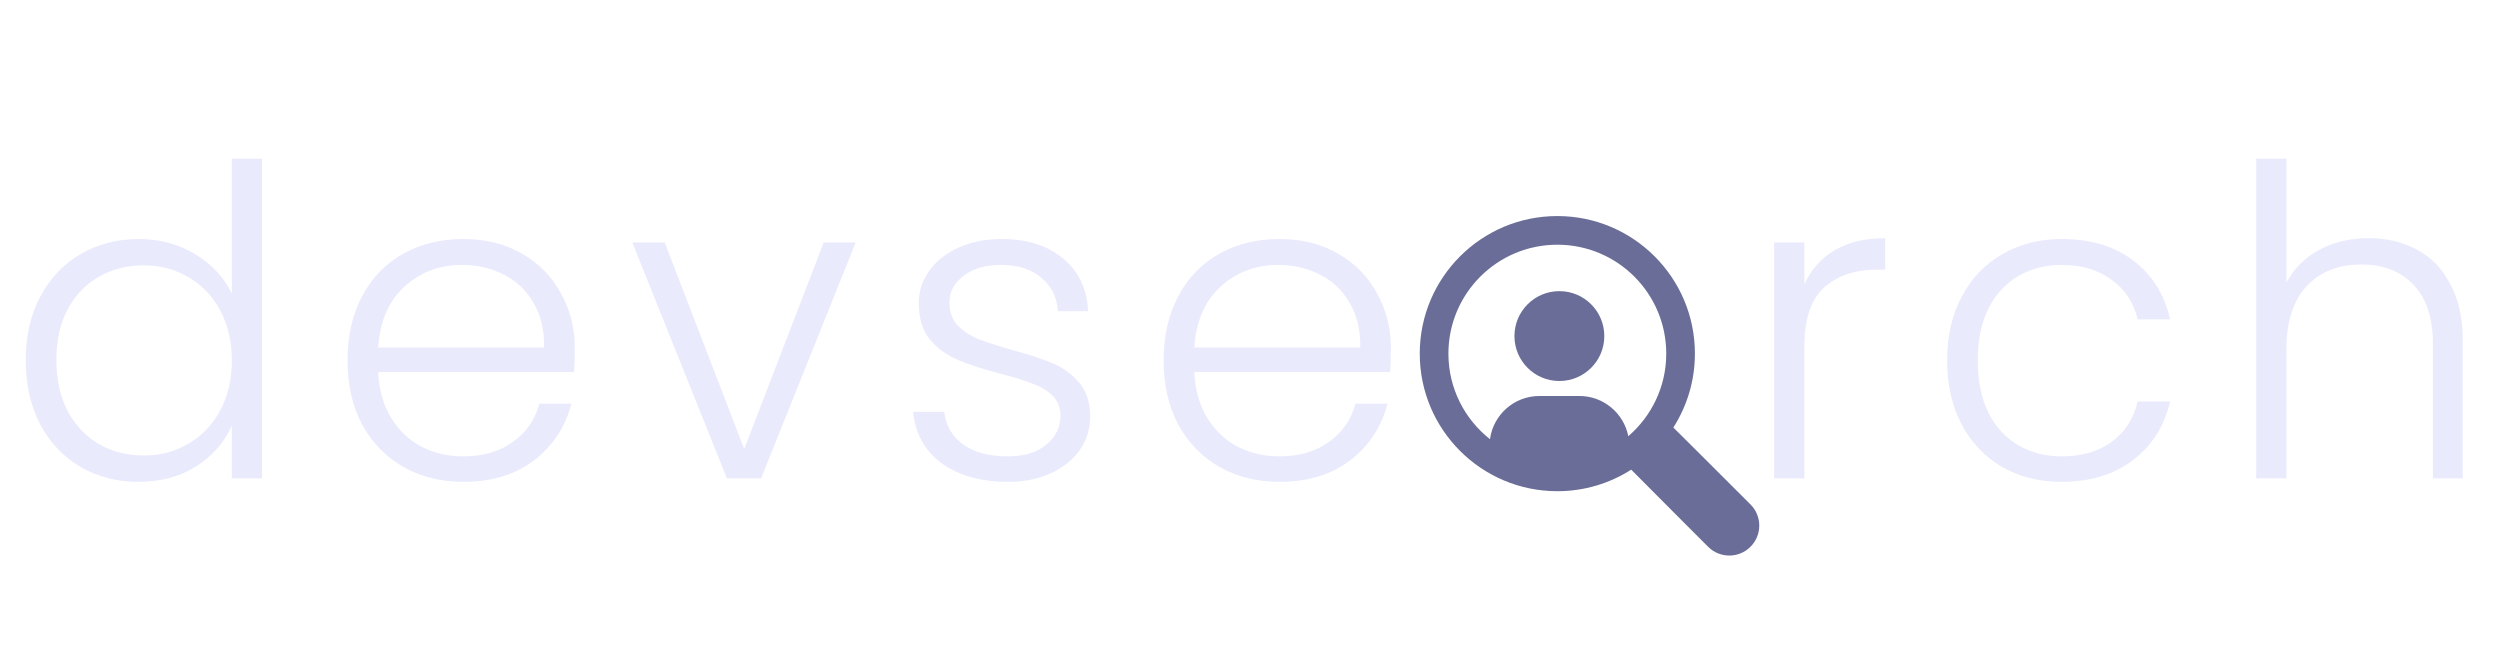
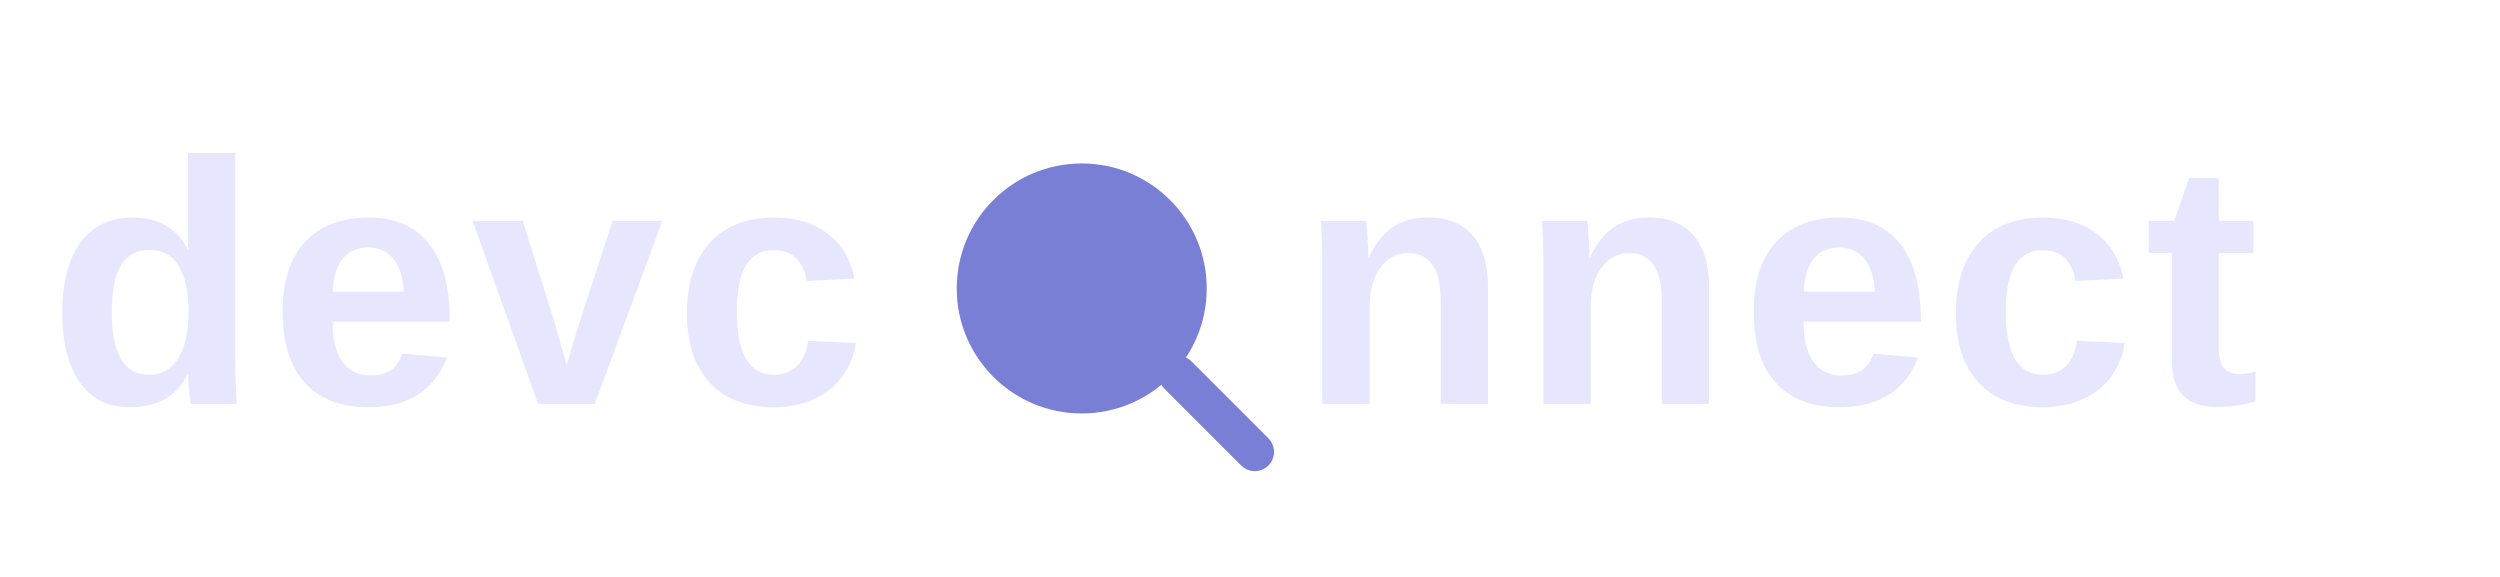
- <svg xmlns="http://www.w3.org/2000/svg" width="162" height="42" viewBox="0 0 162 42" fill="none">
-   <path d="M1.665 23.328C1.665 21.76 1.982 20.388 2.617 19.212C3.251 18.017 4.119 17.103 5.221 16.468C6.341 15.815 7.601 15.488 9.001 15.488C10.345 15.488 11.558 15.815 12.641 16.468C13.723 17.121 14.517 17.971 15.021 19.016V10.28H16.981V31H15.021V27.584C14.554 28.648 13.789 29.525 12.725 30.216C11.661 30.888 10.41 31.224 8.973 31.224C7.573 31.224 6.313 30.897 5.193 30.244C4.091 29.591 3.223 28.667 2.589 27.472C1.973 26.277 1.665 24.896 1.665 23.328ZM15.021 23.356C15.021 22.124 14.769 21.041 14.265 20.108C13.761 19.175 13.07 18.456 12.193 17.952C11.334 17.448 10.382 17.196 9.337 17.196C8.254 17.196 7.283 17.439 6.425 17.924C5.566 18.409 4.885 19.119 4.381 20.052C3.895 20.967 3.653 22.059 3.653 23.328C3.653 24.579 3.895 25.68 4.381 26.632C4.885 27.565 5.566 28.284 6.425 28.788C7.283 29.273 8.254 29.516 9.337 29.516C10.382 29.516 11.334 29.264 12.193 28.76C13.07 28.256 13.761 27.537 14.265 26.604C14.769 25.671 15.021 24.588 15.021 23.356ZM37.247 22.572C37.247 23.244 37.228 23.757 37.191 24.112H24.507C24.563 25.269 24.843 26.259 25.347 27.08C25.851 27.901 26.514 28.527 27.335 28.956C28.157 29.367 29.052 29.572 30.023 29.572C31.293 29.572 32.356 29.264 33.215 28.648C34.093 28.032 34.671 27.201 34.951 26.156H37.023C36.65 27.649 35.847 28.872 34.615 29.824C33.402 30.757 31.871 31.224 30.023 31.224C28.586 31.224 27.298 30.907 26.159 30.272C25.02 29.619 24.125 28.704 23.471 27.528C22.837 26.333 22.519 24.943 22.519 23.356C22.519 21.769 22.837 20.379 23.471 19.184C24.106 17.989 24.992 17.075 26.131 16.44C27.27 15.805 28.567 15.488 30.023 15.488C31.479 15.488 32.748 15.805 33.831 16.44C34.932 17.075 35.773 17.933 36.351 19.016C36.949 20.08 37.247 21.265 37.247 22.572ZM35.259 22.516C35.278 21.377 35.044 20.407 34.559 19.604C34.093 18.801 33.449 18.195 32.627 17.784C31.806 17.373 30.91 17.168 29.939 17.168C28.483 17.168 27.242 17.635 26.215 18.568C25.189 19.501 24.619 20.817 24.507 22.516H35.259ZM48.225 29.096L53.377 15.712H55.449L49.317 31H47.105L40.973 15.712H43.073L48.225 29.096ZM65.33 31.224C63.575 31.224 62.138 30.823 61.018 30.02C59.916 29.199 59.3 28.088 59.17 26.688H61.186C61.279 27.547 61.68 28.247 62.39 28.788C63.118 29.311 64.088 29.572 65.302 29.572C66.366 29.572 67.196 29.32 67.794 28.816C68.41 28.312 68.718 27.687 68.718 26.94C68.718 26.417 68.55 25.988 68.214 25.652C67.878 25.316 67.448 25.055 66.926 24.868C66.422 24.663 65.731 24.448 64.854 24.224C63.715 23.925 62.791 23.627 62.082 23.328C61.372 23.029 60.766 22.591 60.262 22.012C59.776 21.415 59.534 20.621 59.534 19.632C59.534 18.885 59.758 18.195 60.206 17.56C60.654 16.925 61.288 16.421 62.11 16.048C62.931 15.675 63.864 15.488 64.91 15.488C66.552 15.488 67.878 15.908 68.886 16.748C69.894 17.569 70.435 18.708 70.51 20.164H68.55C68.494 19.268 68.139 18.549 67.486 18.008C66.851 17.448 65.974 17.168 64.854 17.168C63.864 17.168 63.062 17.401 62.446 17.868C61.83 18.335 61.522 18.913 61.522 19.604C61.522 20.201 61.699 20.696 62.054 21.088C62.427 21.461 62.884 21.76 63.426 21.984C63.967 22.189 64.695 22.423 65.61 22.684C66.711 22.983 67.588 23.272 68.242 23.552C68.895 23.832 69.455 24.243 69.922 24.784C70.388 25.325 70.631 26.044 70.65 26.94C70.65 27.761 70.426 28.499 69.978 29.152C69.53 29.787 68.904 30.291 68.102 30.664C67.299 31.037 66.375 31.224 65.33 31.224ZM90.131 22.572C90.131 23.244 90.112 23.757 90.075 24.112H77.391C77.447 25.269 77.727 26.259 78.231 27.08C78.735 27.901 79.398 28.527 80.219 28.956C81.04 29.367 81.936 29.572 82.907 29.572C84.176 29.572 85.24 29.264 86.099 28.648C86.976 28.032 87.555 27.201 87.835 26.156H89.907C89.534 27.649 88.731 28.872 87.499 29.824C86.286 30.757 84.755 31.224 82.907 31.224C81.47 31.224 80.182 30.907 79.043 30.272C77.904 29.619 77.008 28.704 76.355 27.528C75.72 26.333 75.403 24.943 75.403 23.356C75.403 21.769 75.72 20.379 76.355 19.184C76.99 17.989 77.876 17.075 79.015 16.44C80.154 15.805 81.451 15.488 82.907 15.488C84.363 15.488 85.632 15.805 86.715 16.44C87.816 17.075 88.656 17.933 89.235 19.016C89.832 20.08 90.131 21.265 90.131 22.572ZM88.143 22.516C88.162 21.377 87.928 20.407 87.443 19.604C86.976 18.801 86.332 18.195 85.511 17.784C84.69 17.373 83.794 17.168 82.823 17.168C81.367 17.168 80.126 17.635 79.099 18.568C78.072 19.501 77.503 20.817 77.391 22.516H88.143ZM116.924 18.428C117.354 17.476 118.007 16.739 118.884 16.216C119.78 15.693 120.872 15.432 122.16 15.432V17.476H121.628C120.21 17.476 119.071 17.859 118.212 18.624C117.354 19.389 116.924 20.668 116.924 22.46V31H114.964V15.712H116.924V18.428ZM126.173 23.356C126.173 21.769 126.49 20.388 127.125 19.212C127.759 18.017 128.637 17.103 129.757 16.468C130.877 15.815 132.155 15.488 133.593 15.488C135.478 15.488 137.027 15.955 138.241 16.888C139.473 17.821 140.266 19.091 140.621 20.696H138.521C138.259 19.595 137.69 18.736 136.813 18.12C135.954 17.485 134.881 17.168 133.593 17.168C132.566 17.168 131.642 17.401 130.821 17.868C129.999 18.335 129.346 19.035 128.861 19.968C128.394 20.883 128.161 22.012 128.161 23.356C128.161 24.7 128.394 25.839 128.861 26.772C129.346 27.705 129.999 28.405 130.821 28.872C131.642 29.339 132.566 29.572 133.593 29.572C134.881 29.572 135.954 29.264 136.813 28.648C137.69 28.013 138.259 27.136 138.521 26.016H140.621C140.266 27.584 139.473 28.844 138.241 29.796C137.009 30.748 135.459 31.224 133.593 31.224C132.155 31.224 130.877 30.907 129.757 30.272C128.637 29.619 127.759 28.704 127.125 27.528C126.49 26.333 126.173 24.943 126.173 23.356ZM153.481 15.432C154.638 15.432 155.674 15.675 156.589 16.16C157.522 16.645 158.25 17.392 158.773 18.4C159.314 19.389 159.585 20.603 159.585 22.04V31H157.653V22.264C157.653 20.603 157.233 19.333 156.393 18.456C155.571 17.579 154.442 17.14 153.005 17.14C151.53 17.14 150.354 17.607 149.477 18.54C148.599 19.473 148.161 20.845 148.161 22.656V31H146.201V10.28H148.161V18.316C148.646 17.401 149.355 16.692 150.289 16.188C151.241 15.684 152.305 15.432 153.481 15.432Z" fill="#EAEAFD" />
-   <path d="M103.959 21.777C103.959 23.386 102.656 24.689 101.047 24.689C99.439 24.689 98.136 23.386 98.136 21.777C98.136 20.169 99.439 18.866 101.047 18.866C102.655 18.866 103.959 20.169 103.959 21.777ZM113.431 35.431C113.052 35.81 112.555 36 112.059 36C111.562 36 111.065 35.81 110.686 35.431C110.686 35.431 105.742 30.482 105.703 30.433C104.32 31.316 102.678 31.83 100.915 31.83C95.991 31.83 92 27.839 92 22.915C92 17.991 95.992 14 100.915 14C105.838 14 109.83 17.991 109.83 22.915C109.83 24.678 109.316 26.32 108.433 27.703C108.482 27.742 113.431 32.687 113.431 32.687C114.19 33.444 114.19 34.673 113.431 35.431ZM107.973 22.915C107.973 19.017 104.813 15.857 100.915 15.857C97.017 15.857 93.857 19.017 93.857 22.915C93.857 25.165 94.911 27.167 96.55 28.459C96.764 26.879 98.114 25.66 99.753 25.66H102.341C103.913 25.66 105.221 26.78 105.514 28.266C107.019 26.971 107.973 25.055 107.973 22.915Z" fill="#696D97" />
+ <svg xmlns="http://www.w3.org/2000/svg" width="520" height="120" viewBox="0 0 520 120" role="img" aria-label="devconnect logo">
+   <defs>
+     <style>
+       .word { fill:#E6E7FF; font-family: Nunito, "Segoe UI", Arial, sans-serif; font-weight: 700; }
+       .icon-fill { fill:#7A7FD6; }
+       .icon-stroke { stroke:#7A7FD6; stroke-width:8; stroke-linecap:round; }
+     </style>
+   </defs>
+   <text class="word" x="10" y="84" font-size="72" letter-spacing="2">devc</text>
+   <circle cx="225" cy="60" r="26" class="icon-fill" />
+   <circle cx="225" cy="60" r="18" fill="none" class="icon-stroke" />
+   <line x1="245" y1="78" x2="261" y2="94" class="icon-stroke" />
+   <text class="word" x="270" y="84" font-size="72" letter-spacing="2">nnect</text>
</svg>
